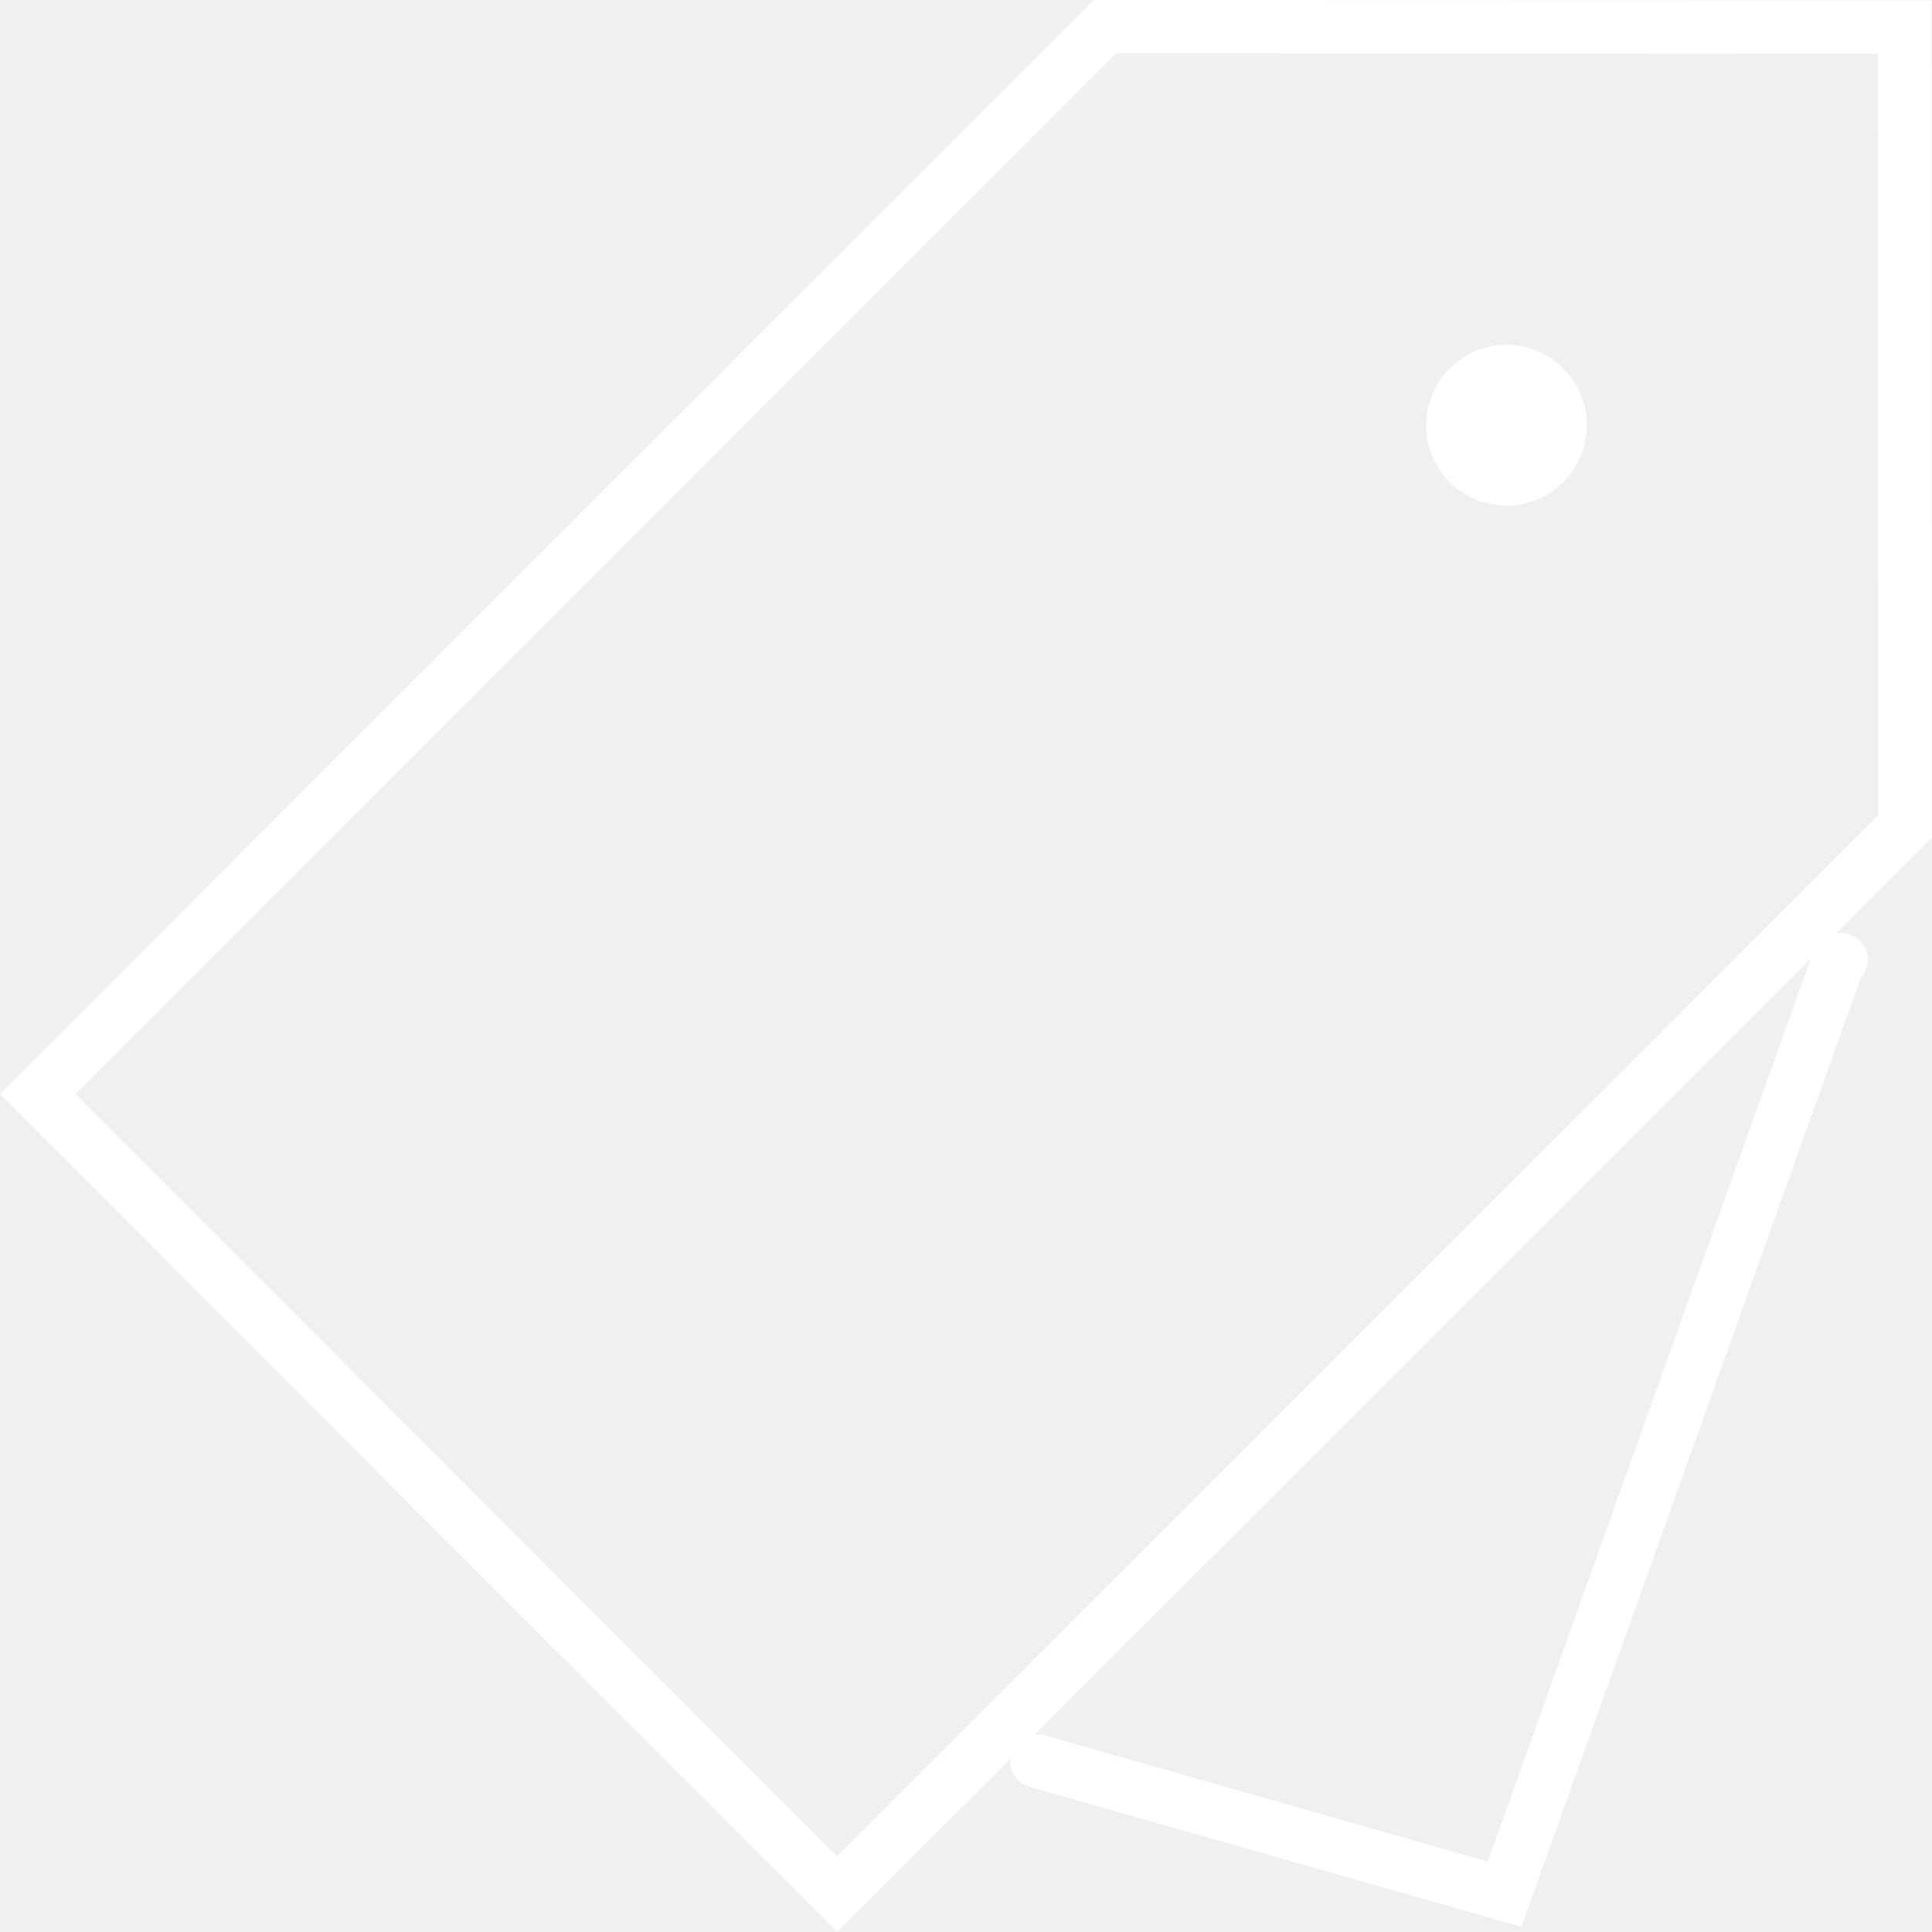
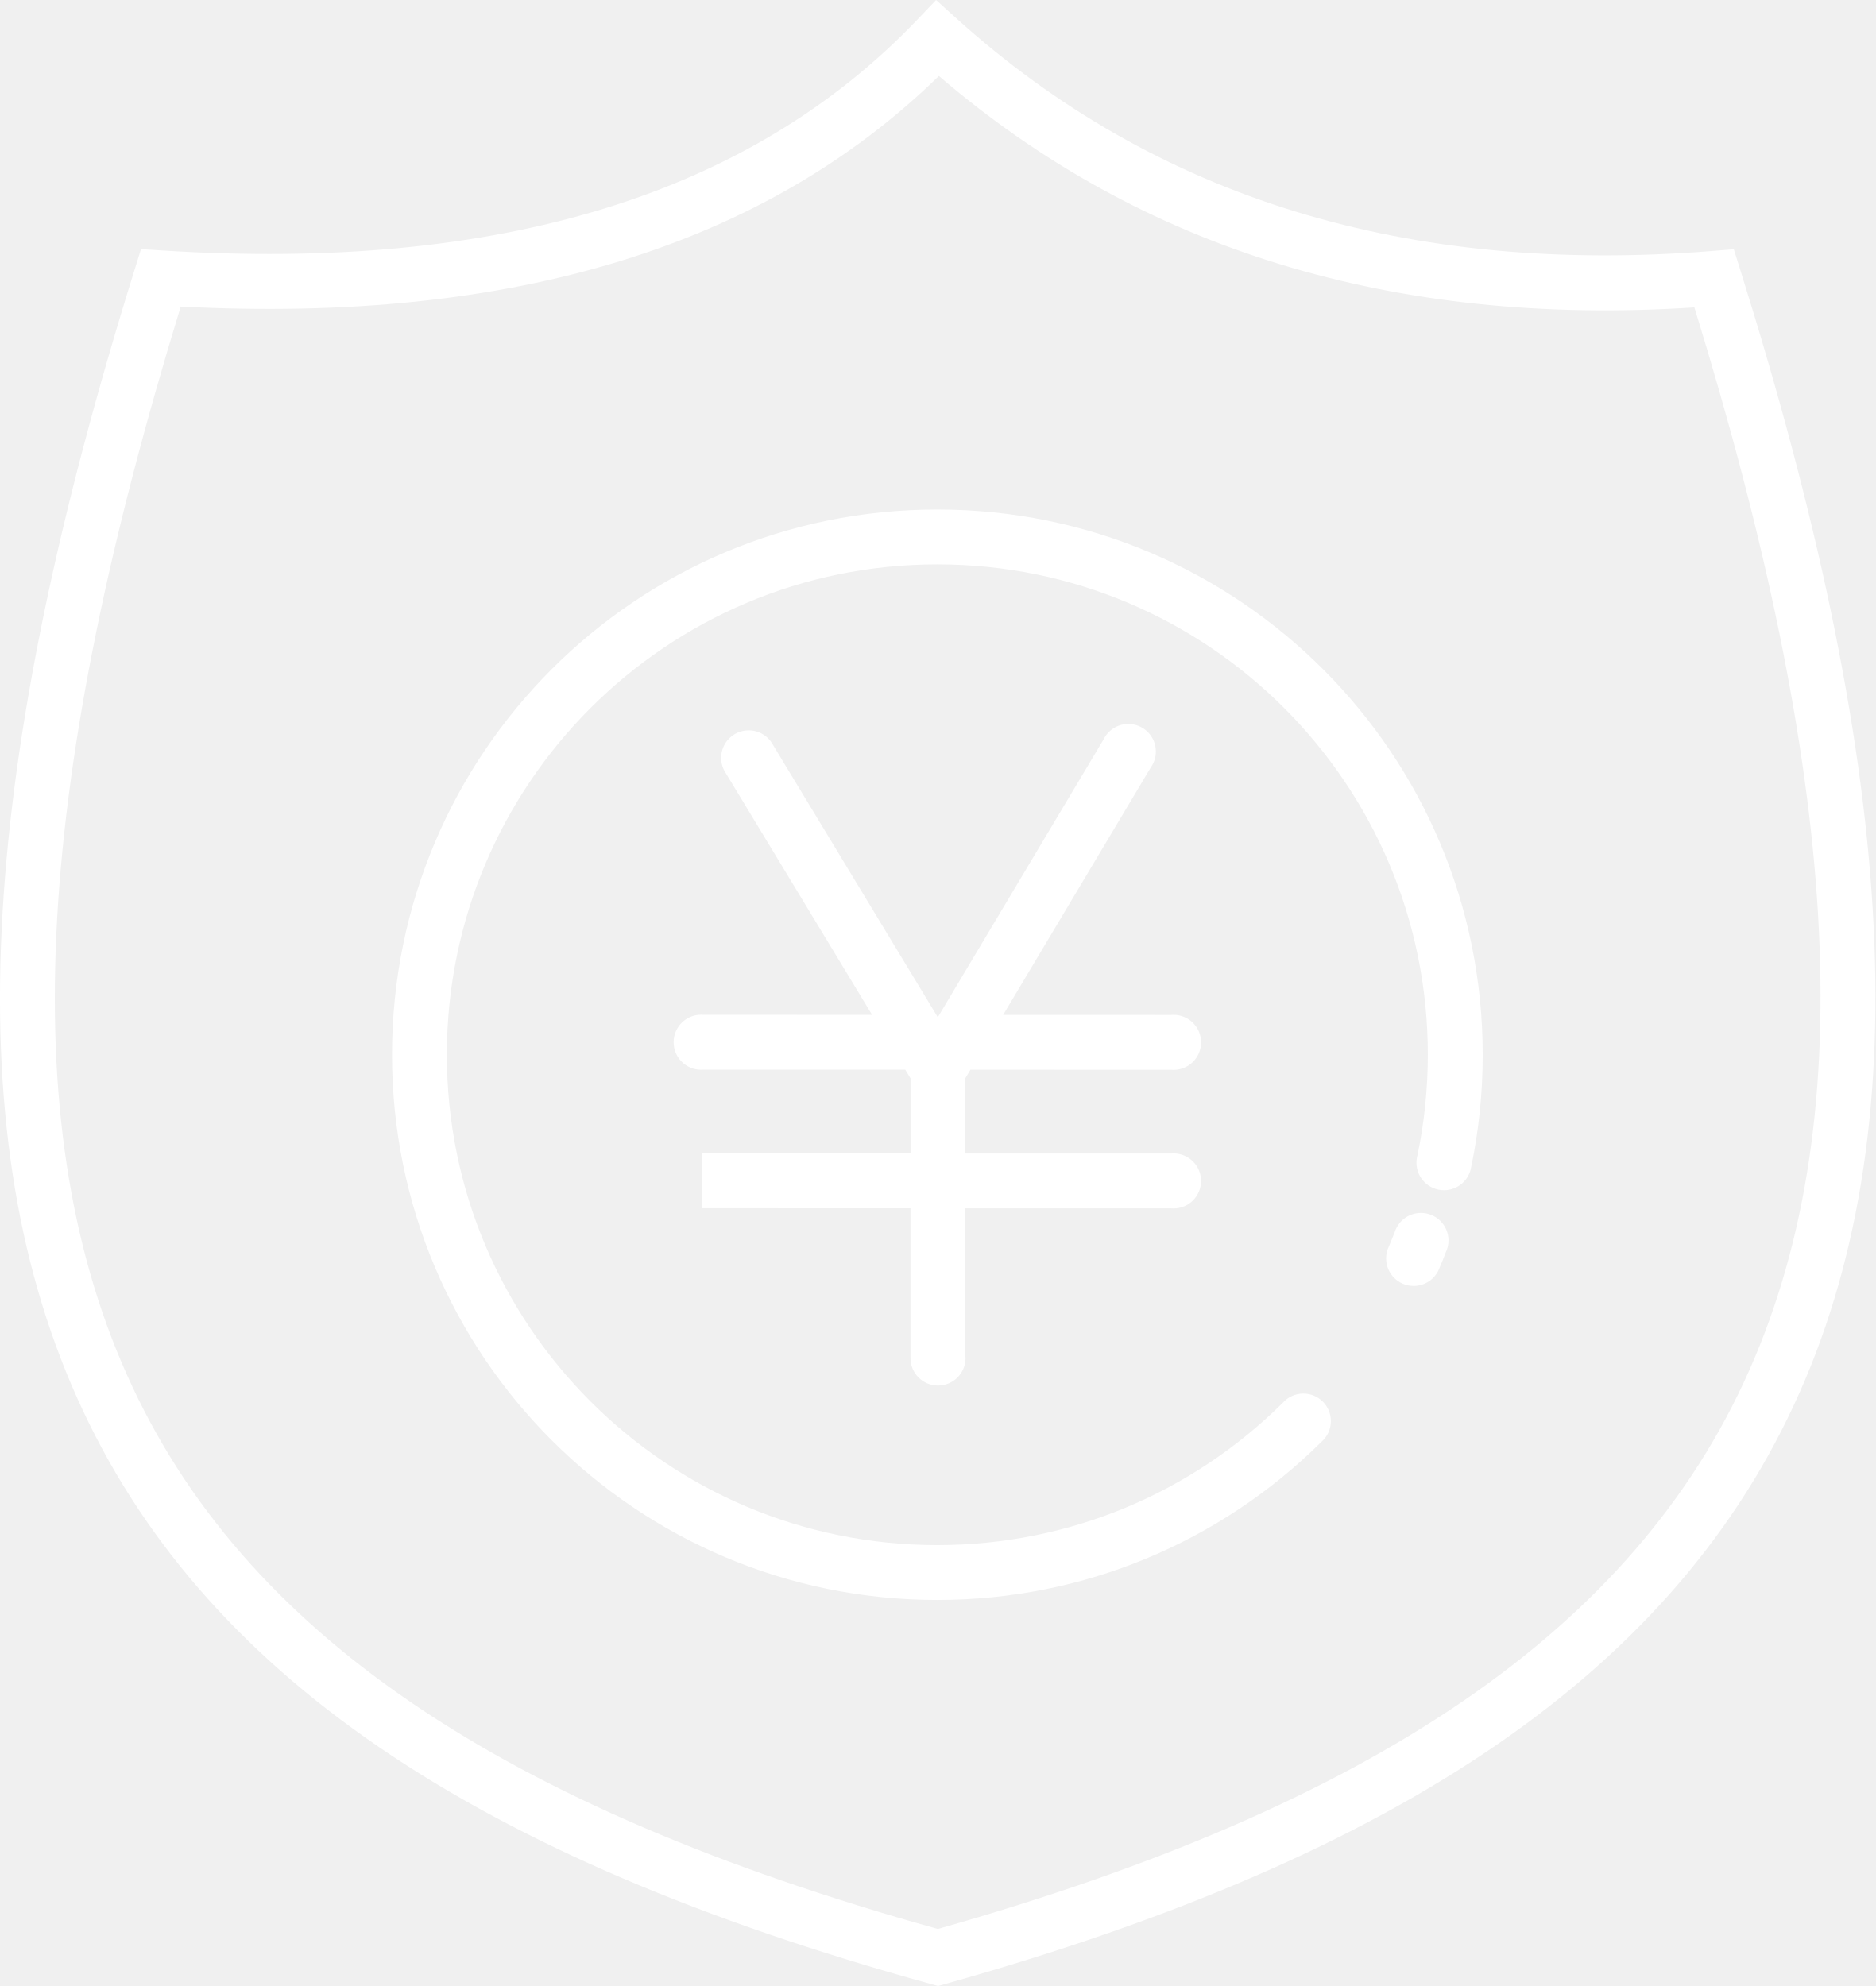
- <svg xmlns="http://www.w3.org/2000/svg" version="1.1" id="图层_1" x="0px" y="0px" width="204.475px" height="204.508px" viewBox="0 0 204.475 204.508" enable-background="new 0 0 204.475 204.508" xml:space="preserve">
-   <path fill="#FFFFFF" d="M1.992,113.826L115.787,0l88.638,0.05l0.05,88.616l-10.147,10.145c0.179-0.035,0.362-0.054,0.553-0.054  c1.564,0,2.834,1.27,2.834,2.835c0,0.742-0.285,1.417-0.752,1.922l-35.919,100.44l-51.919-14.776  c-1.256-0.291-2.191-1.416-2.191-2.762c0-0.078,0.003-0.156,0.01-0.232L88.61,204.508L0,115.818L1.992,113.826L1.992,113.826z   M110.678,183.73l46.813,13.324l34.188-95.598c-27.383,27.377-54.763,54.757-82.146,82.134c0.076-0.007,0.154-0.01,0.232-0.01  C110.086,183.582,110.393,183.635,110.678,183.73L110.678,183.73z M159.462,36.508c-4.696,0-8.504,3.807-8.504,8.504  c0,4.697,3.808,8.504,8.504,8.504c4.697,0,8.505-3.807,8.505-8.504C167.967,40.315,164.159,36.508,159.462,36.508L159.462,36.508z   M118.134,5.648L7.992,115.82l80.608,80.681L198.826,86.298l-0.046-80.604L118.134,5.648z" />
+ <svg xmlns="http://www.w3.org/2000/svg" version="1.1" id="图层_1" x="0px" y="0px" width="193.085px" height="204.516px" viewBox="0 0 193.085 204.516" enable-background="new 0 0 193.085 204.516" xml:space="preserve">
+   <path fill="#FFFFFF" d="M16.735,25.795c17.291,1.102,32.459-0.321,45.464-4.314c12.87-3.953,23.643-10.435,32.277-19.489L96.375,0  l2.042,1.848c10.347,9.348,22.016,15.966,34.965,19.938c12.981,3.982,27.289,5.307,42.878,4.062l2.245-0.18l0.678,2.161  c15.592,49.756,18.693,87.128,6.113,115.533c-12.649,28.558-40.904,47.737-87.963,60.943l-0.751,0.211l-0.765-0.211  c-46.85-12.928-75.161-31.886-87.904-60.409c-12.679-28.378-9.708-65.904,5.943-116.117l0.662-2.124L16.735,25.795L16.735,25.795z   M99.385,139.494l0.003-15.063l21.184,0.004c0.082,0.007,0.165,0.011,0.25,0.011c1.565,0,2.834-1.269,2.834-2.834  s-1.269-2.834-2.834-2.834c-0.084,0-0.167,0.004-0.249,0.011l-21.184-0.003l0.001-7.752l0.521-0.872l20.664,0.003  c0.082,0.007,0.166,0.011,0.25,0.011c1.564,0,2.834-1.27,2.834-2.835c0-1.564-1.27-2.834-2.834-2.834  c-0.084,0-0.168,0.005-0.25,0.012l-17.297-0.003l15.201-25.484c0.33-0.463,0.523-1.03,0.523-1.643c0-1.566-1.27-2.835-2.834-2.835  c-1.116,0-2.082,0.646-2.545,1.585l-17.071,28.619L79.579,76.703c-0.478-0.889-1.417-1.493-2.497-1.493  c-1.565,0-2.835,1.27-2.835,2.834c0,0.587,0.179,1.134,0.485,1.585l15.053,24.88l-17.347-0.003c-0.082-0.007-0.166-0.011-0.25-0.011  c-1.565,0-2.834,1.27-2.834,2.834c0,1.565,1.269,2.835,2.834,2.835c0.084,0,0.167-0.004,0.249-0.011l20.766,0.003l0.54,0.894  l-0.001,7.731l-21.433-0.004v5.646l21.432,0.005l-0.003,15.42c0,1.565,1.27,2.835,2.835,2.835c1.565,0,2.835-1.27,2.835-2.835  C99.408,139.729,99.4,139.611,99.385,139.494L99.385,139.494z M134.187,143.509c-0.857,0-1.626,0.381-2.146,0.981  c-4.629,4.584-10.133,8.279-16.236,10.804c-5.952,2.462-12.475,3.82-19.308,3.82l-0.001-0.011v0.011  c-13.94-0.002-26.562-5.656-35.696-14.793c-9.141-9.146-14.793-21.772-14.792-35.713l0.011-0.002h-0.011  c0.002-13.941,5.656-26.563,14.794-35.697c9.144-9.141,21.772-14.794,35.713-14.792l0.001,0.011v-0.011  c13.941,0.002,26.563,5.656,35.697,14.793c9.141,9.146,14.793,21.772,14.791,35.715c0,1.748-0.094,3.521-0.28,5.309  c-0.175,1.677-0.438,3.36-0.79,5.046c-0.066,0.24-0.102,0.493-0.102,0.753c0,1.564,1.27,2.834,2.834,2.834  c1.426,0,2.604-1.051,2.806-2.42c0.386-1.847,0.678-3.729,0.877-5.639c0.2-1.928,0.303-3.893,0.303-5.884  c0.003-15.506-6.276-29.543-16.431-39.701c-10.16-10.164-24.198-16.451-39.705-16.454l-0.001-0.012v0.012  c-15.506-0.004-29.542,6.275-39.7,16.43C46.652,79.061,40.363,93.1,40.361,108.606l-0.011,0.002h0.011  c-0.002,15.505,6.277,29.542,16.431,39.699c10.16,10.164,24.198,16.451,39.704,16.455l0.001,0.011v-0.011  c7.602,0.001,14.849-1.508,21.456-4.24c6.807-2.816,12.934-6.926,18.072-12.021c0.61-0.52,0.996-1.293,0.996-2.157  C137.021,144.778,135.751,143.509,134.187,143.509L134.187,143.509z M148.224,130.517c0.145-0.338,0.255-0.602,0.329-0.784  l0.276-0.721c0.192-0.383,0.301-0.814,0.301-1.272c0-1.565-1.27-2.834-2.834-2.834c-1.287,0-2.371,0.856-2.719,2.029l-0.572,1.394  c-0.188,0.38-0.297,0.81-0.297,1.262c0,1.566,1.271,2.834,2.836,2.834C146.787,132.425,147.839,131.627,148.224,130.517  L148.224,130.517z M63.86,26.883c-13.108,4.025-28.205,5.573-45.253,4.688c-14.665,47.813-17.415,83.426-5.533,110.02  c11.923,26.688,38.825,44.61,83.484,57.052c44.865-12.708,71.72-30.84,83.556-57.563c11.794-26.623,8.931-62.077-5.667-109.423  c-15.408,1.001-29.664-0.461-42.726-4.468c-12.892-3.955-24.589-10.386-35.058-19.367C87.689,16.585,76.743,22.926,63.86,26.883z" />
</svg>
